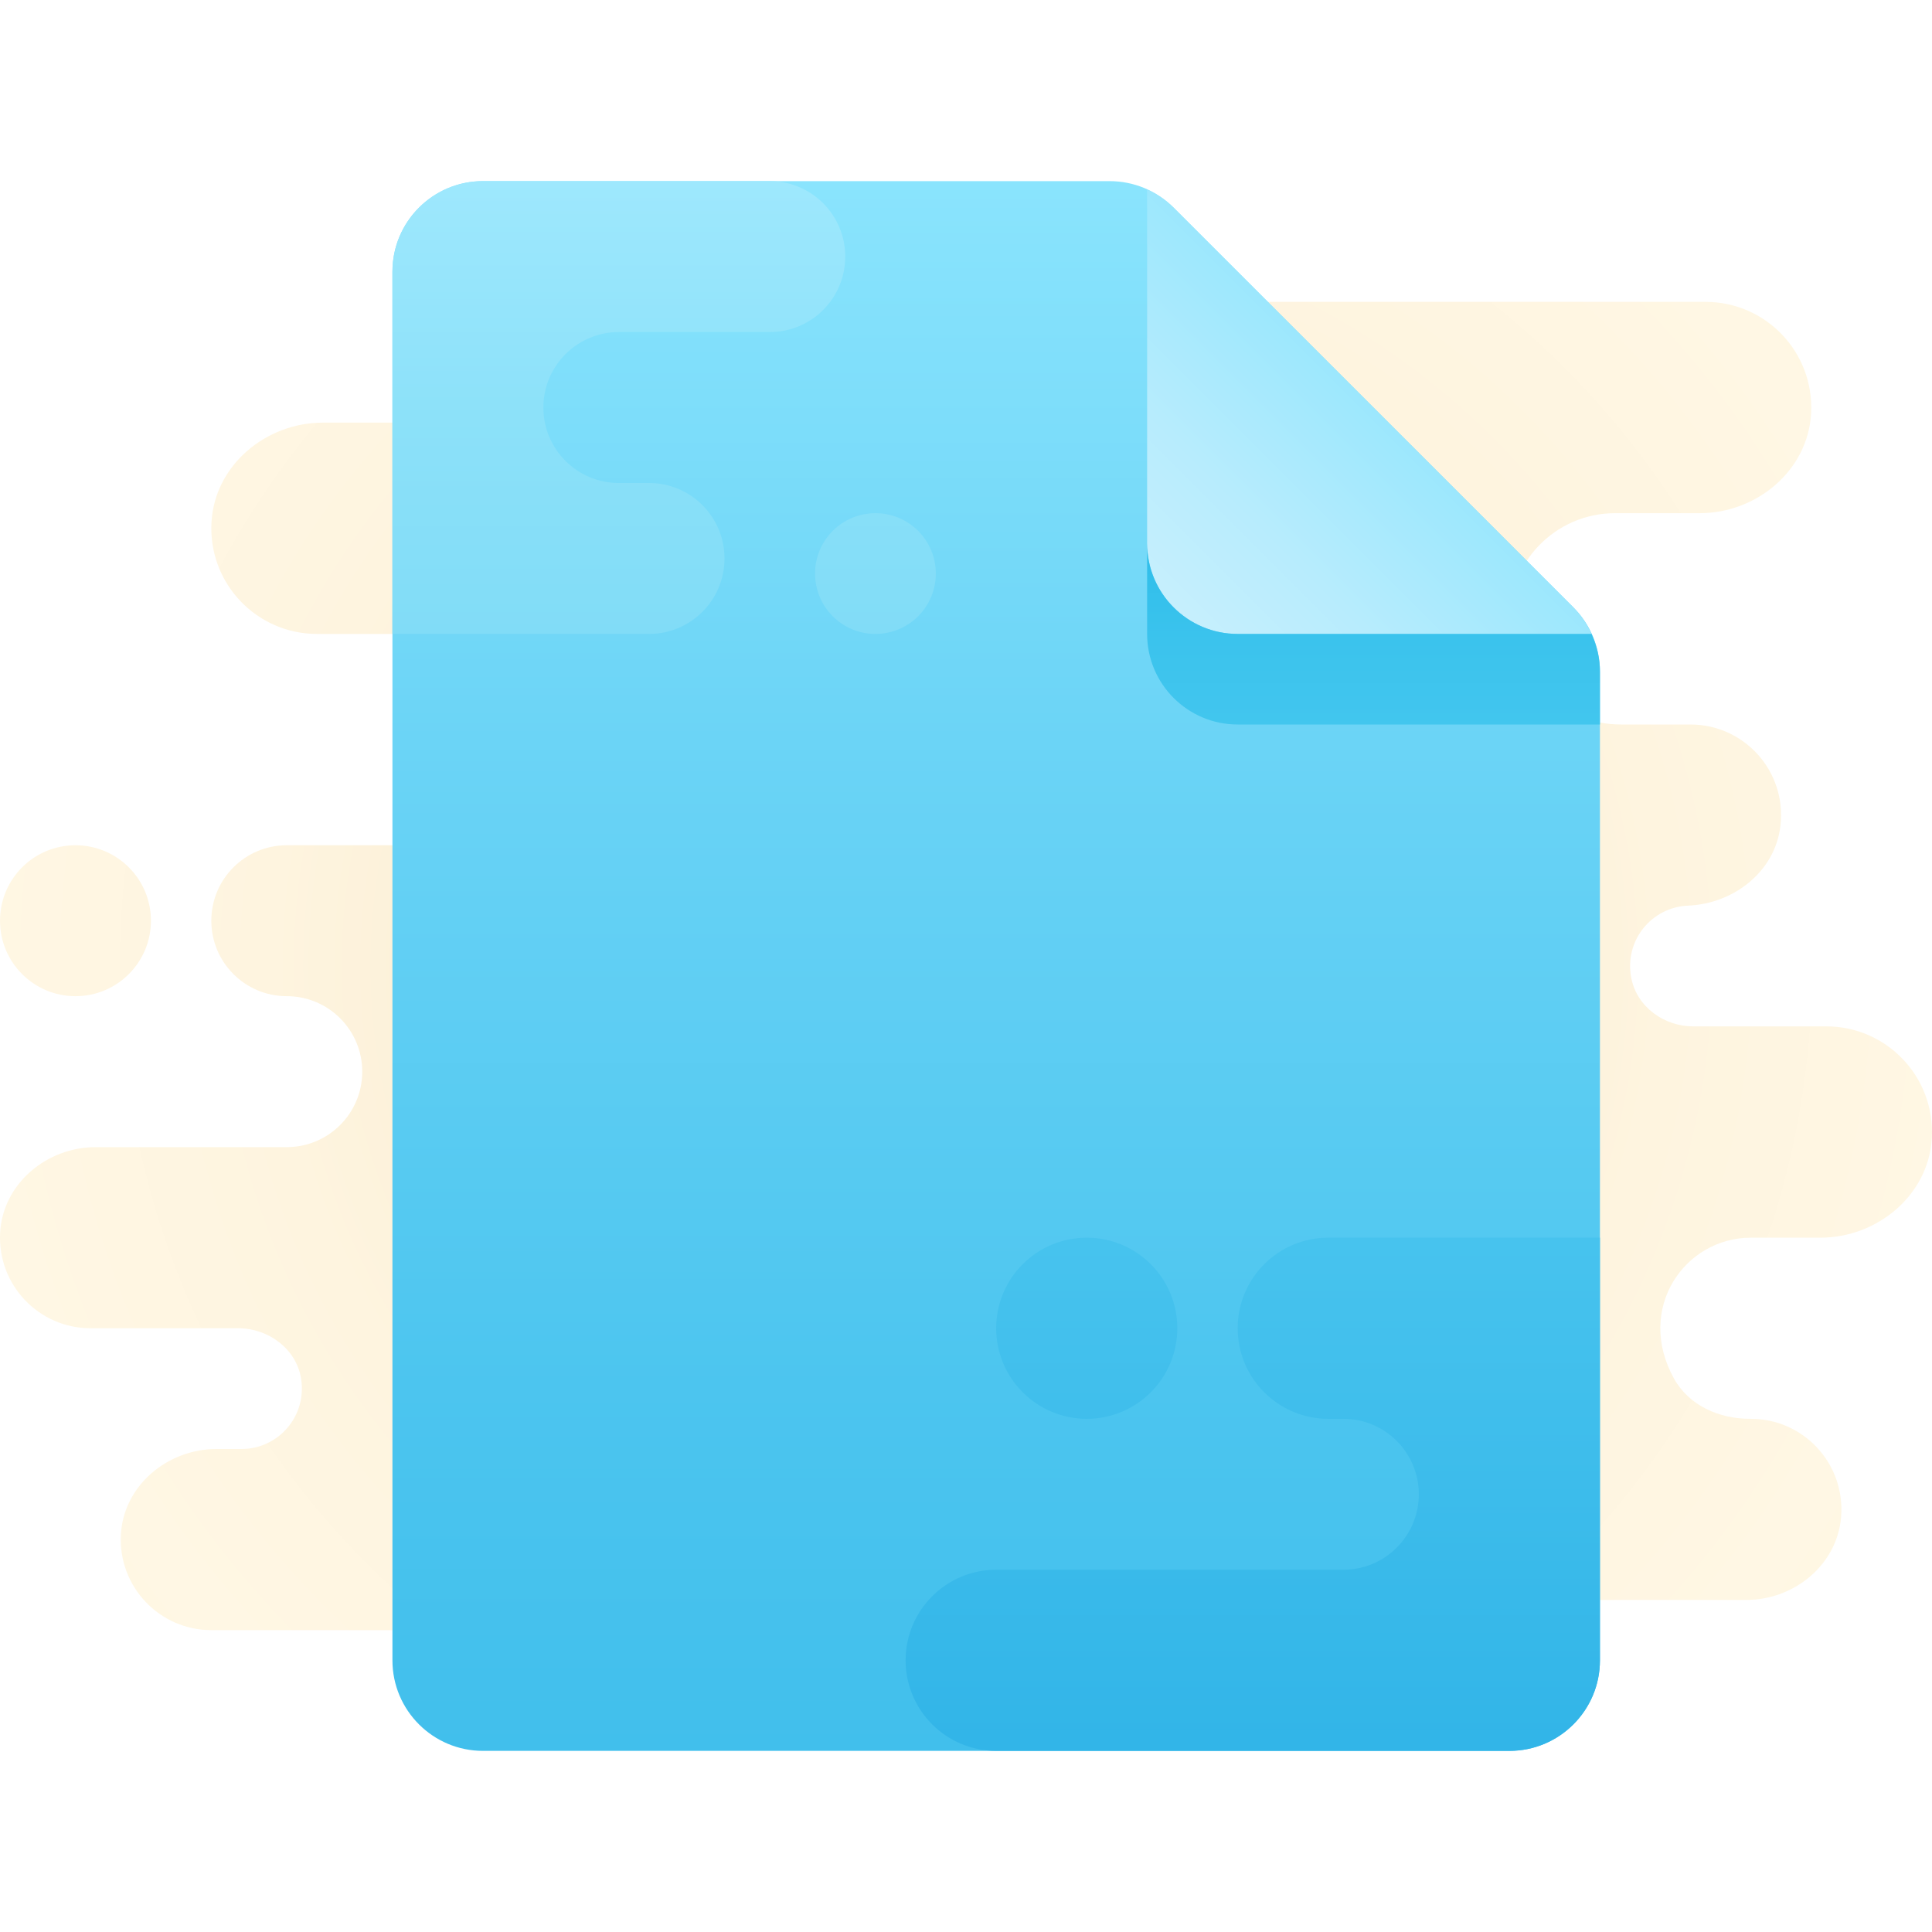
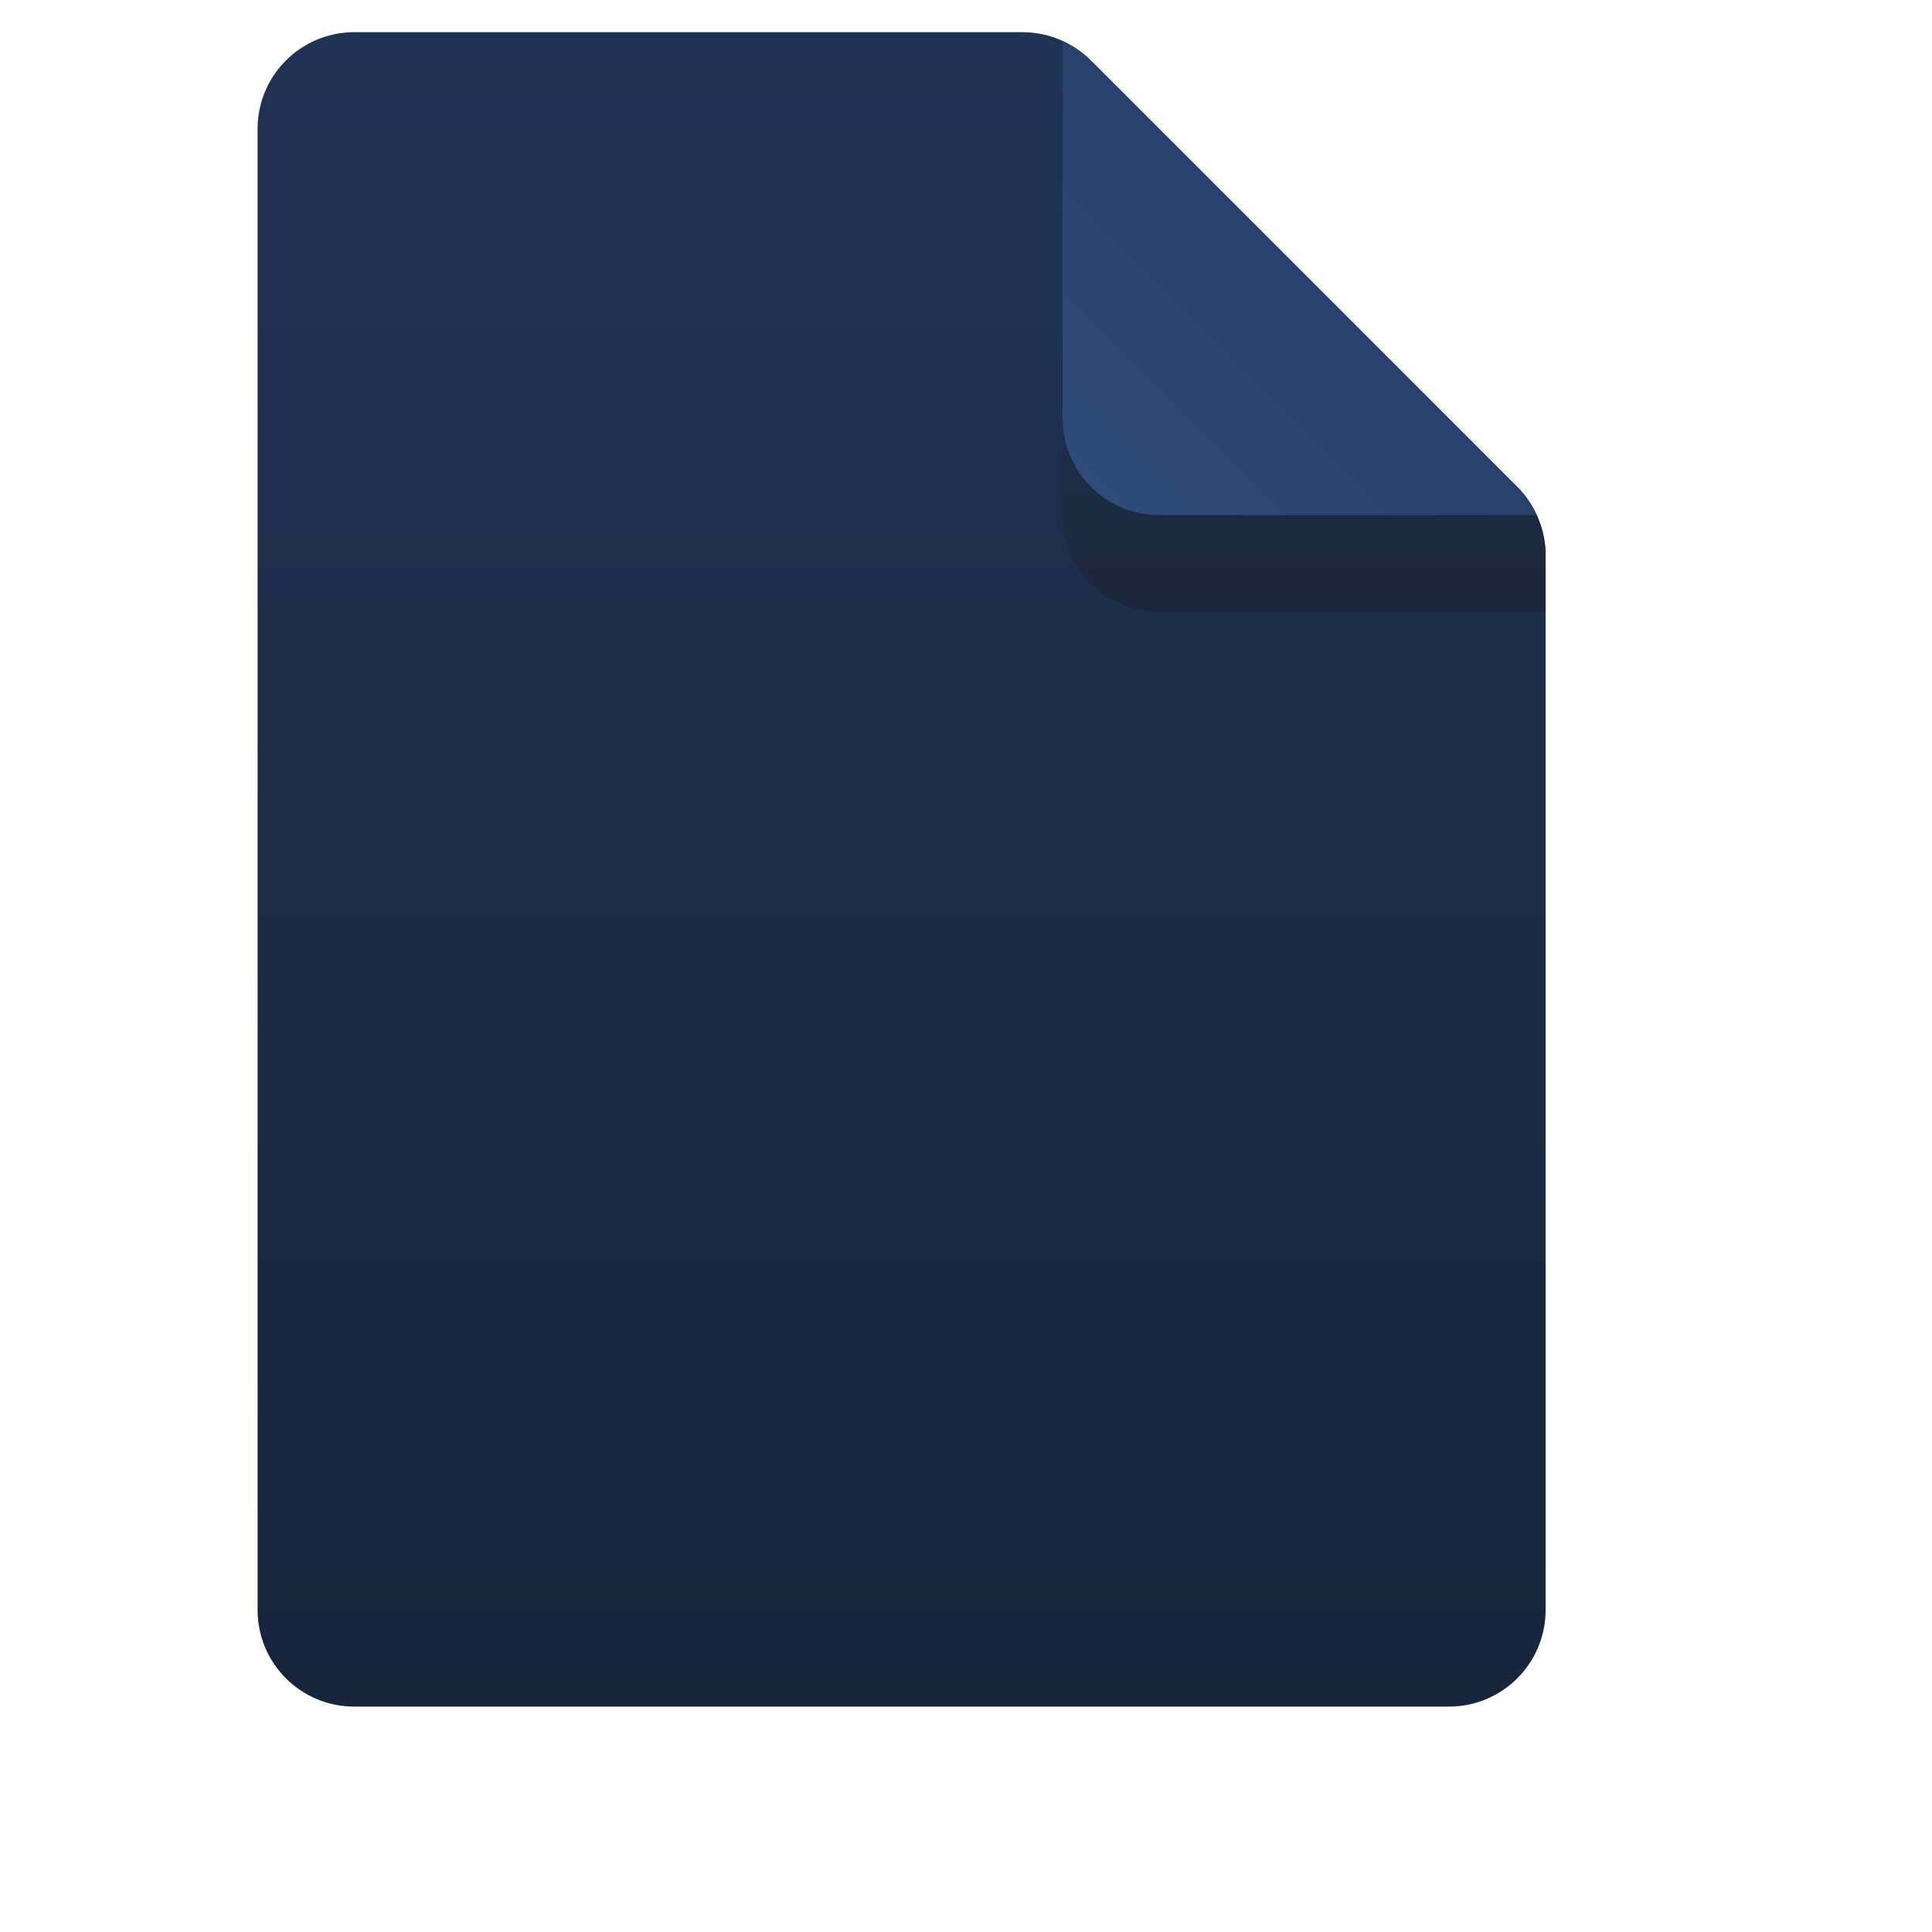
- <svg xmlns="http://www.w3.org/2000/svg" viewBox="0 0 64 64" width="512px" height="512px">
-   <radialGradient id="SVGID_1__118961" cx="32" cy="32" r="33.002" gradientUnits="userSpaceOnUse" spreadMethod="reflect">
-     <stop offset="0" style="stop-color:#EFDCB1" />
-     <stop offset="1.082549e-07" style="stop-color:#F2E0BB" />
-     <stop offset="0.011" style="stop-color:#F2E0BC" />
-     <stop offset="0.362" style="stop-color:#F9EDD2" />
-     <stop offset="0.699" style="stop-color:#FEF4DF" />
-     <stop offset="1" style="stop-color:#FFF7E4" />
-   </radialGradient>
-   <path style="fill:url(#SVGID_1__118961);" d="M55.454,45.668c0.5,0.898,1.504,1.337,2.532,1.332c1.75-0.008,3.153,1.483,3.002,3.262  C60.855,51.838,59.434,53,57.852,53L48,53v1H26h-8H7c-1.71,0-3.086-1.431-2.996-3.161C4.089,49.216,5.545,48,7.17,48L8,48  c1.215,0,2.176-1.083,1.973-2.336C9.813,44.681,8.889,44,7.893,44L3,44c-1.71,0-3.086-1.431-2.996-3.161  C0.089,39.216,1.545,38,3.17,38l6.33,0c1.381,0,2.5-1.119,2.5-2.5v0c0-1.381-1.119-2.5-2.5-2.5h0C8.119,33,7,31.881,7,30.5v0  C7,29.119,8.119,28,9.5,28H18v-7h-7.5c-1.995,0-3.601-1.67-3.495-3.688C7.104,15.419,8.803,14,10.698,14L18,14v-4h24h6h8.5  c1.995,0,3.601,1.67,3.495,3.688C59.896,15.581,58.197,17,56.302,17L53.5,17c-1.995,0-3.601,1.67-3.495,3.688  C50.104,22.581,51.803,24,53.698,24L56,24c1.777,0,3.194,1.546,2.978,3.366c-0.179,1.509-1.546,2.572-3.064,2.635  c-1.197,0.05-2.122,1.153-1.874,2.406C54.228,33.355,55.123,34,56.089,34H60.5c1.995,0,3.601,1.67,3.495,3.688  C63.896,39.581,62.197,41,60.302,41L58,41C55.808,41,54.166,43.35,55.454,45.668z M2.5,33L2.5,33C3.881,33,5,31.881,5,30.5v0  C5,29.119,3.881,28,2.5,28h0C1.119,28,0,29.119,0,30.5v0C0,31.881,1.119,33,2.5,33z M2.5,33L2.5,33C3.881,33,5,31.881,5,30.5v0  C5,29.119,3.881,28,2.5,28h0C1.119,28,0,29.119,0,30.5v0C0,31.881,1.119,33,2.5,33z" />
+ <svg xmlns="http://www.w3.org/2000/svg" viewBox="5 5 60 60" width="512px" height="512px">
  <g>
    <linearGradient id="SVGID_2__118961" gradientUnits="userSpaceOnUse" x1="33" y1="58" x2="33" y2="6" spreadMethod="reflect">
-       <stop offset="0" style="stop-color:#41BFEC" />
-       <stop offset="0.232" style="stop-color:#4CC5EF" />
-       <stop offset="0.644" style="stop-color:#6BD4F6" />
-       <stop offset="1" style="stop-color:#8AE4FD" />
+       <stop offset="0" style="stop-color:#17253D" />
+       <stop offset="0.232" style="stop-color:#192841" />
+       <stop offset="0.644" style="stop-color:#1c2e4a" />
+       <stop offset="1" style="stop-color:#203354" />
    </linearGradient>
    <path style="fill:url(#SVGID_2__118961);" d="M50,58H16c-1.657,0-3-1.343-3-3V9c0-1.657,1.343-3,3-3h20.757   c0.796,0,1.559,0.316,2.121,0.879l13.243,13.243C52.684,20.684,53,21.447,53,22.243V55C53,56.657,51.657,58,50,58z" />
  </g>
  <g>
    <linearGradient id="SVGID_3__118961" gradientUnits="userSpaceOnUse" x1="38.879" y1="20.121" x2="46.454" y2="12.546" spreadMethod="reflect">
-       <stop offset="0" style="stop-color:#C6EFFD" />
-       <stop offset="0.375" style="stop-color:#B7ECFD" />
-       <stop offset="1" style="stop-color:#95E6FD" />
+       <stop offset="0" style="stop-color:#2E4B79" />
+       <stop offset="0.375" style="stop-color:#2C4672" />
+       <stop offset="1" style="stop-color:#28406A" />
    </linearGradient>
    <path style="fill:url(#SVGID_3__118961);" d="M52.121,20.122L38.878,6.879c-0.255-0.255-0.556-0.452-0.878-0.6V18c0,1.657,1.343,3,3,3   h11.721C52.574,20.678,52.377,20.377,52.121,20.122z" />
  </g>
  <linearGradient id="SVGID_4__118961" gradientUnits="userSpaceOnUse" x1="45.5" y1="24.083" x2="45.5" y2="18.083" spreadMethod="reflect">
-     <stop offset="1.082549e-07" style="stop-color:#42C6EE" />
-     <stop offset="0.48" style="stop-color:#3BC3ED" />
-     <stop offset="1" style="stop-color:#2EBEEA" />
+     <stop offset="1.082549e-07" style="stop-color:#19253A" />
+     <stop offset="0.48" style="stop-color:#1C2A41" />
+     <stop offset="1" style="stop-color:#1F2E47" />
  </linearGradient>
  <path style="fill:url(#SVGID_4__118961);" d="M41,21c-1.657,0-3-1.343-3-3v3c0,1.657,1.343,3,3,3h12v-1.757  c0-0.434-0.102-0.855-0.279-1.243H41z" />
-   <g>
-     <linearGradient id="SVGID_5__118961" gradientUnits="userSpaceOnUse" x1="22" y1="21" x2="22" y2="6" spreadMethod="reflect">
-       <stop offset="0" style="stop-color:#81DCF7" />
-       <stop offset="0.48" style="stop-color:#8CE1F9" />
-       <stop offset="1" style="stop-color:#9EE8FD" />
-     </linearGradient>
-     <path style="fill:url(#SVGID_5__118961);" d="M21.5,21H13V9c0-1.657,1.343-3,3-3h9.5C26.881,6,28,7.119,28,8.5v0   c0,1.381-1.119,2.5-2.5,2.5h-5c-1.381,0-2.5,1.119-2.5,2.5v0c0,1.381,1.119,2.5,2.5,2.5h1c1.381,0,2.5,1.119,2.5,2.5v0   C24,19.881,22.881,21,21.5,21z M29,17c-1.105,0-2,0.895-2,2s0.895,2,2,2c1.105,0,2-0.895,2-2S30.105,17,29,17z" />
-   </g>
-   <linearGradient id="SVGID_6__118961" gradientUnits="userSpaceOnUse" x1="41.5" y1="41" x2="41.5" y2="58" spreadMethod="reflect">
-     <stop offset="0" style="stop-color:#47C3EE" />
-     <stop offset="0.98" style="stop-color:#32B5E8" />
-     <stop offset="1" style="stop-color:#32B5E8" />
-   </linearGradient>
-   <path style="fill:url(#SVGID_6__118961);" d="M44,41l9,0v14c0,1.657-1.343,3-3,3H33c-1.657,0-3-1.343-3-3v0c0-1.657,1.343-3,3-3l11.5,0  c1.381,0,2.5-1.119,2.5-2.5v0c0-1.381-1.119-2.5-2.5-2.5H44c-1.657,0-3-1.343-3-3v0C41,42.343,42.343,41,44,41z M36,41  c-1.657,0-3,1.343-3,3s1.343,3,3,3s3-1.343,3-3S37.657,41,36,41z" />
</svg>
